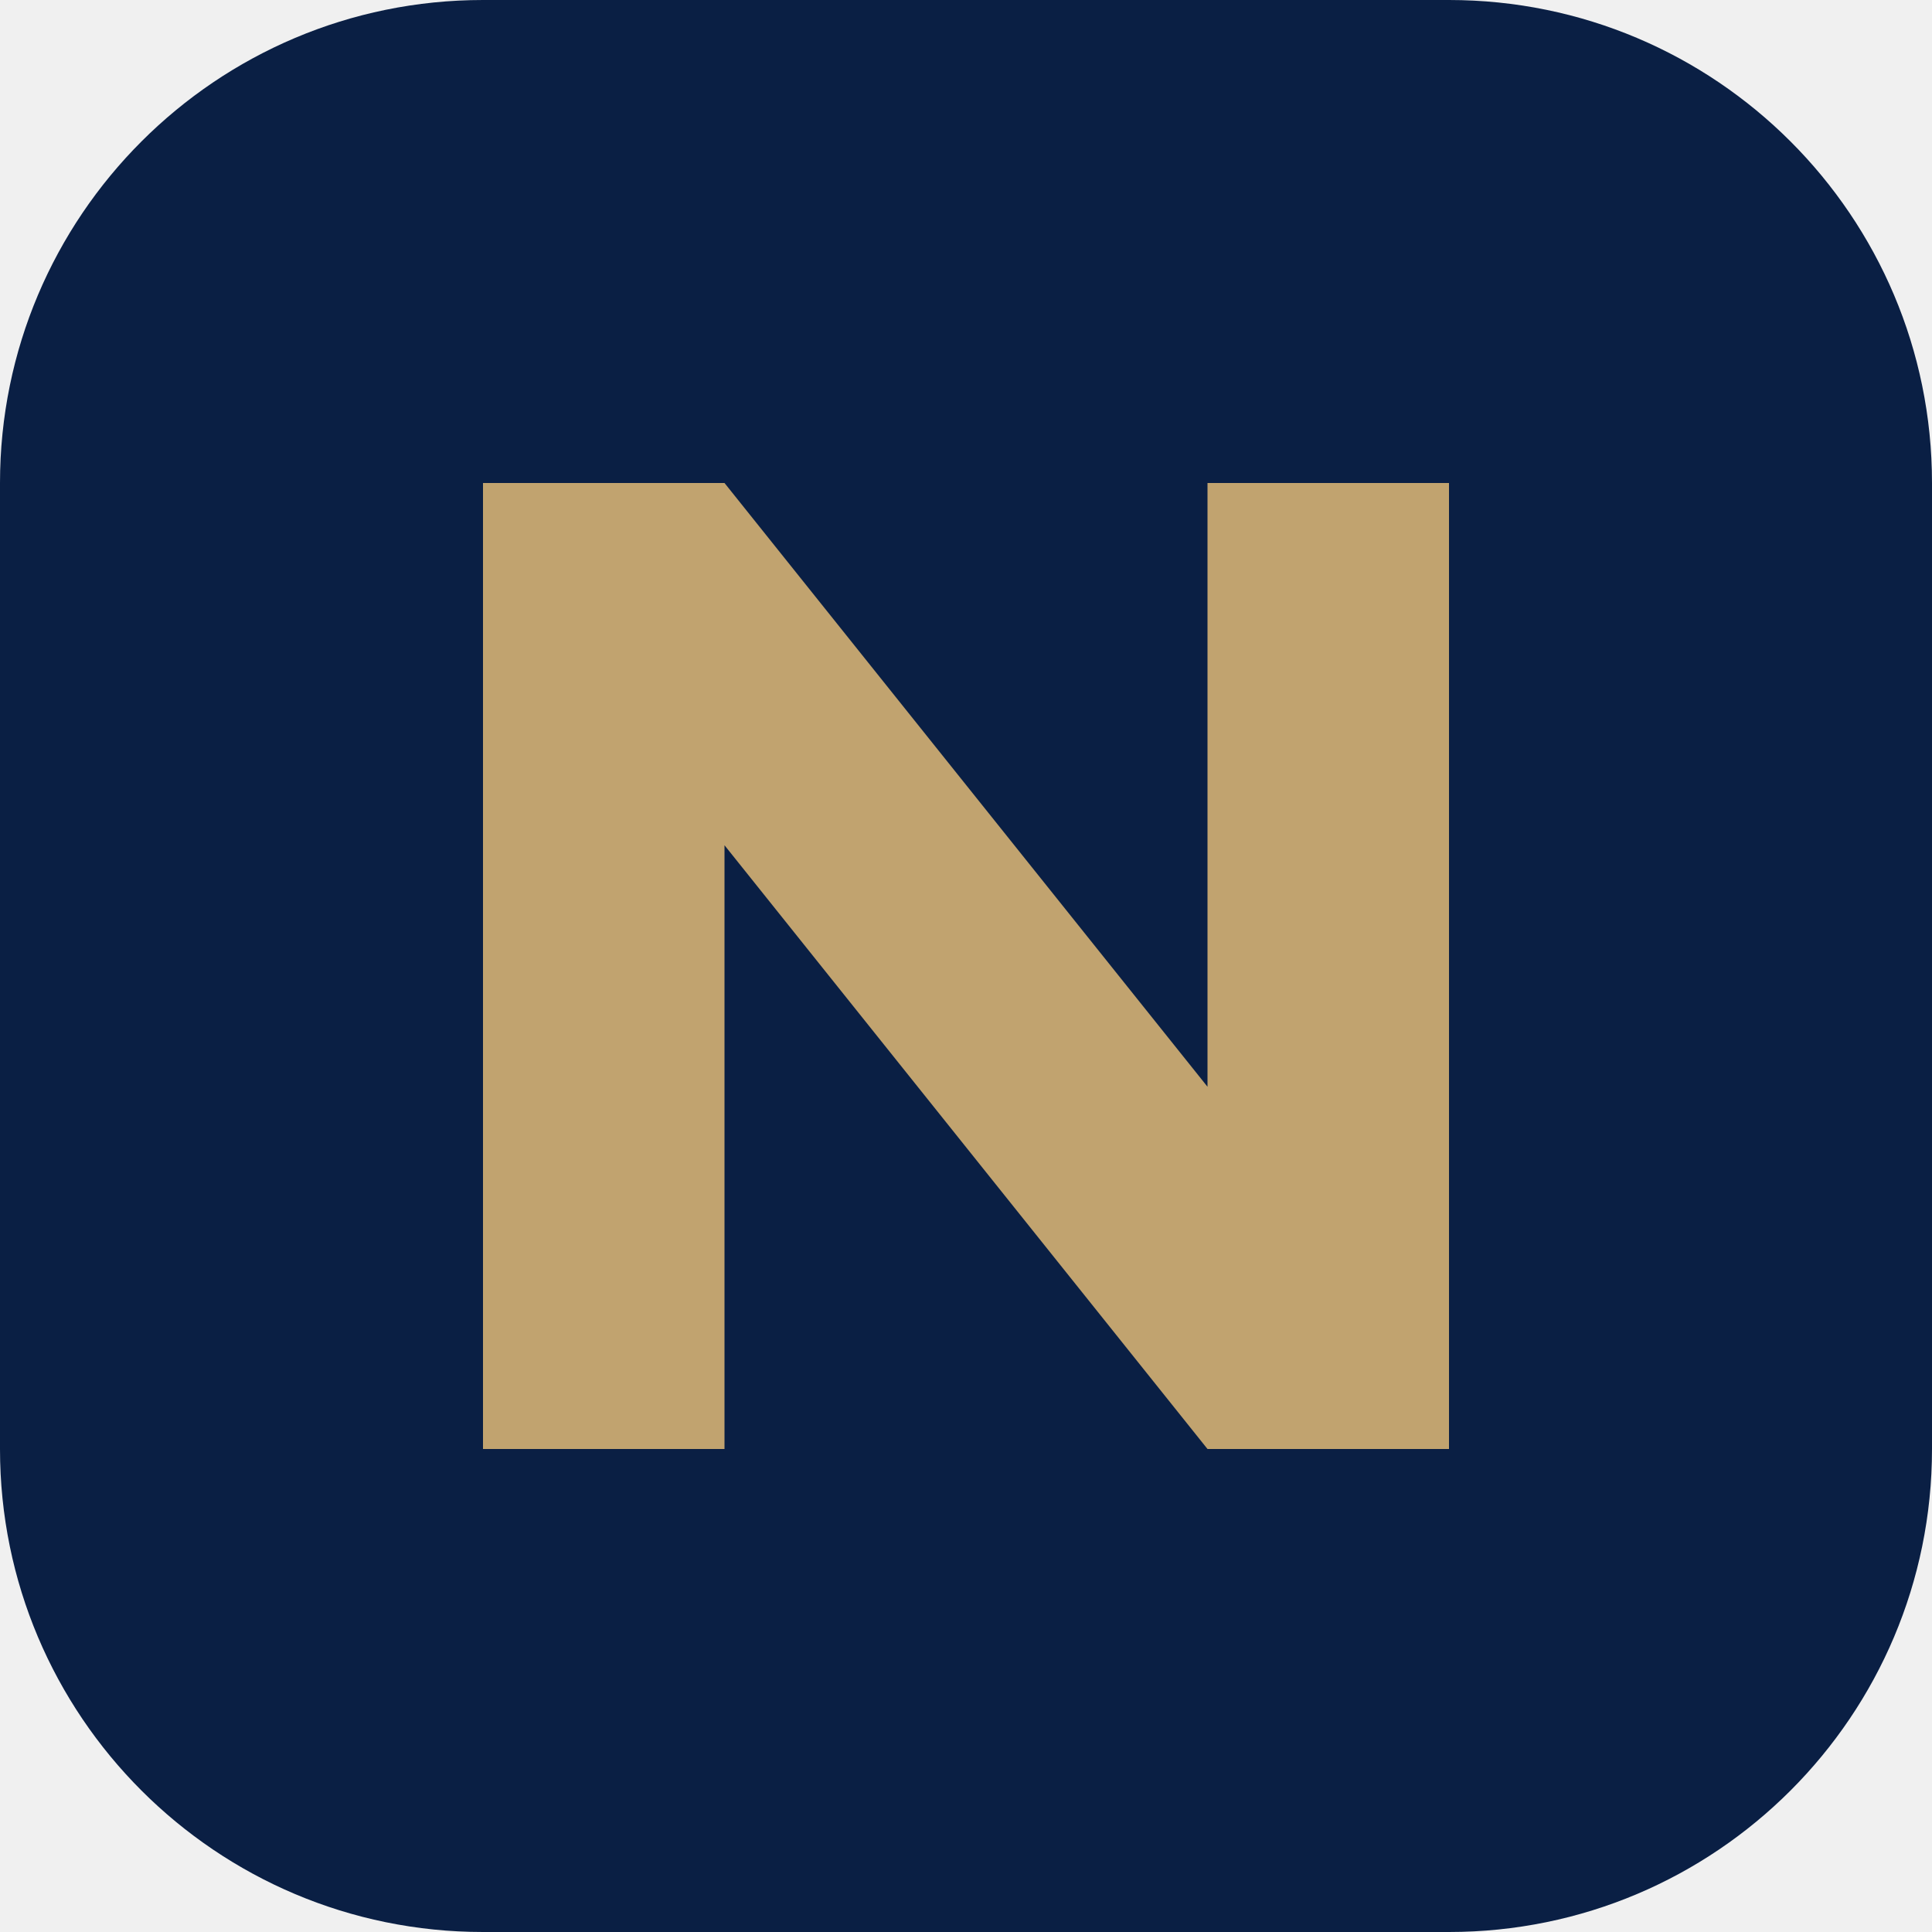
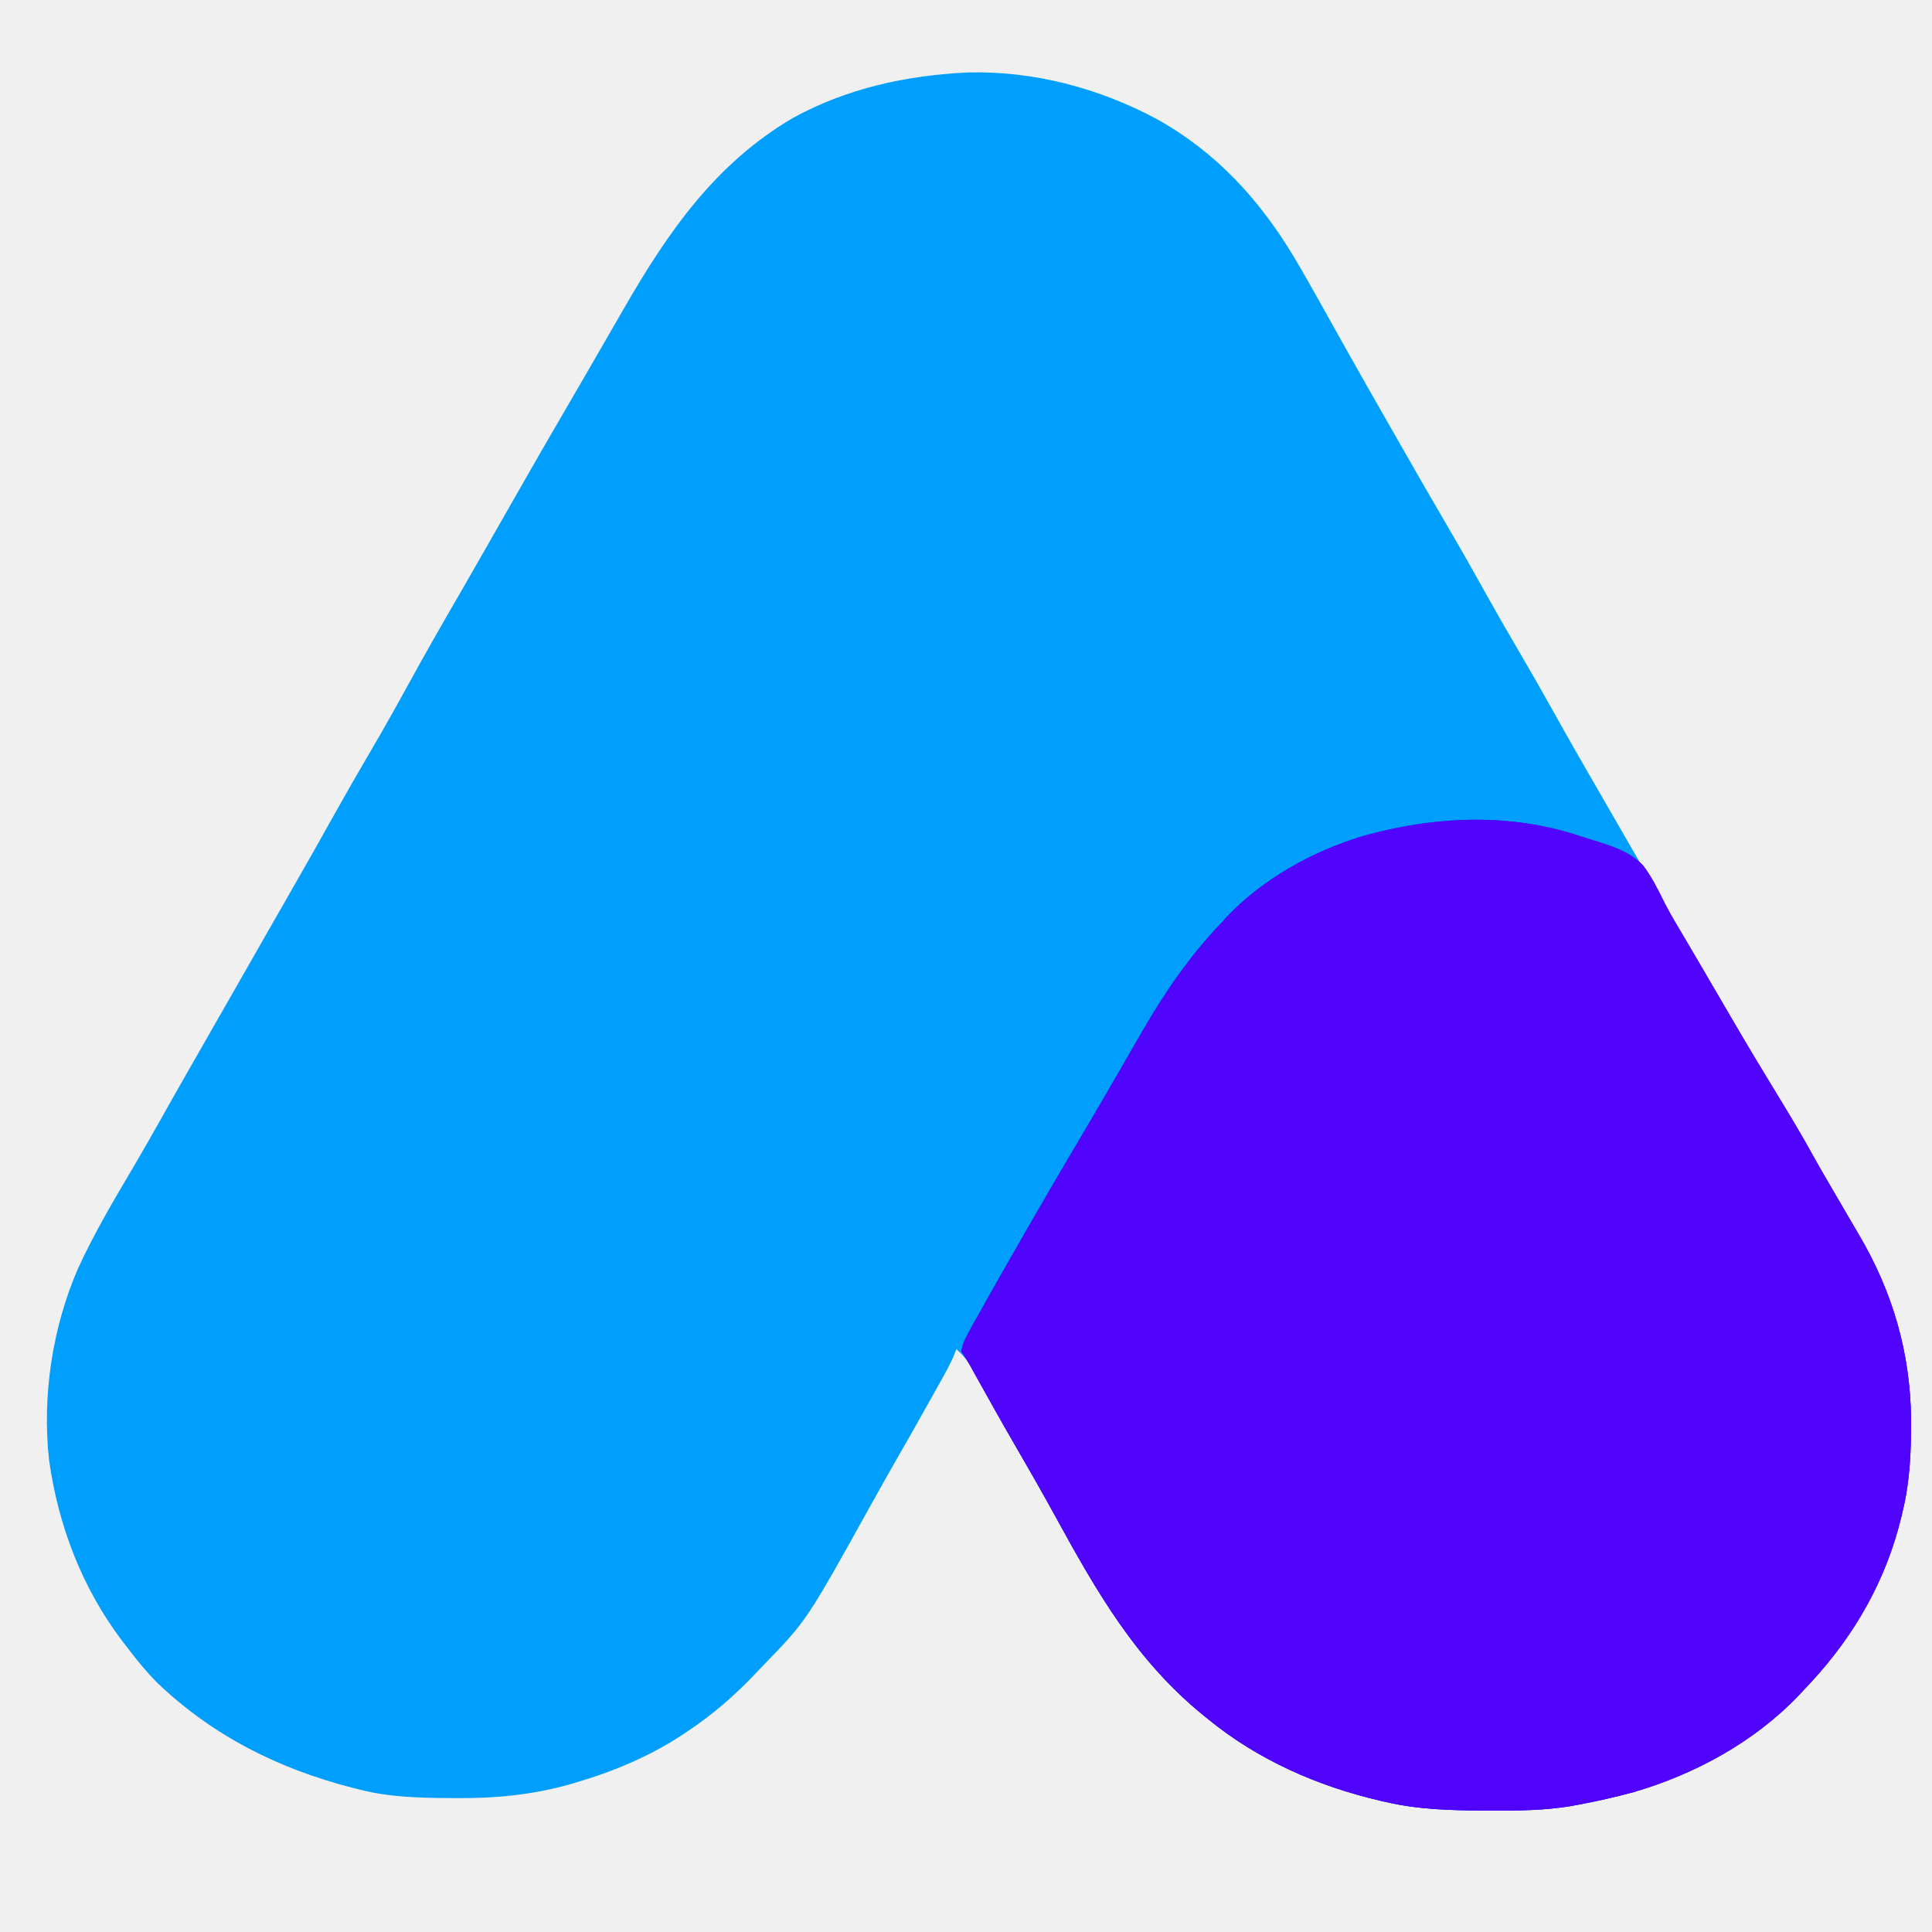
- <svg xmlns="http://www.w3.org/2000/svg" width="32" height="32" viewBox="0 0 32 32" fill="none">
-   <rect width="32" height="32" rx="8" fill="#0A1F44" />
-   <path d="M8 24V8H12L20 18V8H24V24H20L12 14V24H8Z" fill="#C1A36F" />
+ <svg xmlns="http://www.w3.org/2000/svg" width="32" height="32" viewBox="0 0 810 810" preserveAspectRatio="xMidYMid meet">
+   <defs>
+     <mask id="roundedMask">
+       <rect width="810" height="810" rx="80" ry="80" fill="white" />
+     </mask>
+   </defs>
+   <g mask="url(#roundedMask)">
+     <path fill="#009efd" d="M 405.66 30.379 C 433.262 29.66 460.57 36.875 484.84 49.836 C 509.773 63.691 527.773 83.359 542.387 107.551 C 546.727 114.871 550.895 122.289 555.051 129.715 L 556.844 132.918 C 559.344 137.375 561.836 141.836 564.332 146.293 C 569.742 155.973 575.234 165.605 580.75 175.227 C 582.676 178.59 584.598 181.957 586.516 185.324 C 593.254 197.141 600.016 208.945 606.898 220.68 C 612.52 230.273 617.984 239.945 623.387 249.66 C 627.609 257.227 631.93 264.727 636.316 272.199 C 641.32 280.719 646.219 289.289 651.027 297.922 C 657.988 310.418 665.117 322.812 672.289 335.191 C 674.363 338.777 676.434 342.371 678.496 345.961 C 687.051 360.852 687.051 360.852 695.828 375.609 C 699.98 382.48 704.027 389.414 708.086 396.34 L 709.254 398.332 C 713.172 405.016 717.082 411.707 720.988 418.402 C 722.844 421.582 724.699 424.762 726.555 427.938 L 727.668 429.84 C 733.727 440.199 739.93 450.465 746.188 460.707 C 750.746 468.18 755.234 475.676 759.469 483.34 C 762.969 489.672 766.633 495.906 770.289 502.148 C 772.188 505.402 774.086 508.66 775.98 511.918 C 777.086 513.82 778.199 515.719 779.32 517.609 C 793.484 541.625 800.91 567.027 801.219 594.98 C 801.25 608.047 800.832 620.426 797.797 633.152 L 797.25 635.512 C 790.902 662.152 777.734 685.371 759.125 705.457 C 758.305 706.324 757.48 707.191 756.637 708.086 L 754.016 710.914 C 735.414 730.34 710.602 743.852 684.867 751.359 C 677.199 753.434 669.461 755.195 661.648 756.637 L 658.398 757.234 C 647.5 759.027 636.719 759.121 625.699 759.078 L 622.789 759.07 C 608.805 759.016 595.121 758.734 581.438 755.578 L 578.621 754.945 C 552.422 748.84 527.41 737.855 506.5 720.75 L 504.84 719.41 C 476.16 696.195 459.715 667.219 442.16 635.188 C 436.836 625.488 431.355 615.883 425.789 606.316 C 422.406 600.508 419.086 594.664 415.828 588.781 L 413.801 585.117 C 412.527 582.809 411.262 580.496 410 578.184 L 408.27 575.047 L 406.766 572.293 C 405.09 569.688 403.219 567.707 400.957 565.605 L 400.105 567.871 C 398.797 571.004 397.277 573.887 395.625 576.852 L 393.676 580.352 L 391.594 584.074 L 389.434 587.945 C 384.703 596.41 379.922 604.848 375.086 613.254 C 371.668 619.227 368.289 625.223 364.961 631.246 C 338.172 679.48 338.172 679.48 320.234 697.988 C 319.129 699.133 318.031 700.285 316.938 701.441 C 308.062 710.832 298.797 718.871 288.027 726.027 L 286.113 727.309 C 272.16 736.5 256.996 742.777 240.996 747.465 L 238.512 748.203 C 222.812 752.555 207.23 754.031 190.996 753.863 L 188.336 753.848 C 175.609 753.758 163.215 753.473 150.824 750.305 L 147.871 749.562 C 116.848 741.605 89.422 727.863 66.152 705.734 C 61.598 701.18 57.609 696.332 53.727 691.199 L 51.164 687.887 C 34.43 665.766 24.434 639.672 20.594 612.266 C 17.586 585.43 21.918 556.738 32.652 531.957 C 39.488 516.969 47.957 502.789 56.316 488.613 C 59.965 482.41 63.52 476.16 67.051 469.891 L 70.469 463.82 L 72.145 460.844 C 74.719 456.289 77.312 451.742 79.914 447.199 L 81.461 444.496 L 84.695 438.844 C 87.648 433.68 90.602 428.512 93.551 423.348 L 98.945 413.914 L 101.133 410.082 L 105.527 402.391 L 106.625 400.473 L 114.176 387.254 C 117.305 381.777 120.434 376.301 123.574 370.828 C 129.152 361.094 134.676 351.328 140.137 341.527 C 144.965 332.871 149.891 324.273 154.914 315.734 C 160.371 306.449 165.637 297.074 170.812 287.633 C 178.07 274.387 185.562 261.289 193.145 248.227 C 196.629 242.203 200.078 236.156 203.531 230.113 L 205.648 226.402 C 208.855 220.785 212.062 215.168 215.262 209.547 C 222.844 196.246 230.465 182.969 238.195 169.754 C 242.699 162.055 247.164 154.332 251.617 146.602 L 257.555 136.312 C 258.879 134.012 260.207 131.711 261.531 129.41 C 279.988 97.398 299.867 68.574 332.355 49.504 C 355.125 36.98 379.848 31.652 405.66 30.379" />
+     <path fill="#5004fb" d="M 662.277 350.512 C 664.043 351.098 665.816 351.652 667.598 352.188 C 675.203 354.508 683.266 356.977 688.898 362.855 C 692.582 367.785 695.266 373.227 697.984 378.727 C 700.793 384.203 703.984 389.453 707.133 394.734 C 709.078 398.004 710.996 401.293 712.914 404.578 L 715.258 408.586 C 717.164 411.848 719.07 415.113 720.973 418.379 C 722.832 421.566 724.695 424.75 726.555 427.938 L 727.668 429.84 C 733.727 440.199 739.93 450.465 746.188 460.707 C 750.746 468.18 755.234 475.676 759.469 483.34 C 762.969 489.672 766.633 495.906 770.289 502.148 C 772.188 505.402 774.086 508.66 775.98 511.918 C 777.086 513.82 778.199 515.719 779.32 517.609 C 793.484 541.625 800.906 567.027 801.219 594.98 C 801.25 608.047 800.832 620.426 797.797 633.152 L 797.246 635.512 C 790.902 662.152 777.734 685.371 759.125 705.457 C 758.305 706.324 757.48 707.191 756.637 708.086 L 754.016 710.914 C 735.414 730.34 710.602 743.852 684.867 751.359 C 677.199 753.434 669.461 755.195 661.648 756.637 L 658.398 757.234 C 647.5 759.027 636.719 759.121 625.699 759.078 L 622.789 759.07 C 608.805 759.016 595.121 758.734 581.438 755.578 L 578.621 754.945 C 552.422 748.84 527.41 737.855 506.5 720.75 L 504.84 719.41 C 476.16 696.195 459.715 667.219 442.16 635.188 C 436.836 625.488 431.355 615.891 425.797 606.32 C 420.367 596.965 415.07 587.543 409.812 578.09 L 408.062 574.941 C 407.555 574.027 407.047 573.113 406.523 572.172 C 405.445 570.289 404.273 568.465 403.07 566.66 C 403.473 563.477 404.777 560.973 406.324 558.188 L 407.699 555.691 L 409.203 553.004 L 410.777 550.172 C 416 540.797 421.316 531.477 426.668 522.176 C 428.488 519.008 430.309 515.84 432.125 512.668 C 439.582 499.691 447.141 486.773 454.797 473.91 C 459.695 465.66 464.516 457.367 469.297 449.047 C 471.844 444.625 474.395 440.207 476.949 435.789 L 478.664 432.812 C 488.191 416.348 498.598 401.031 511.777 387.238 L 514.117 384.66 C 529.234 368.586 550.184 356.973 571.195 350.594 C 600.785 342.211 632.84 340.648 662.277 350.512" />
+     <path fill="#5004fb" d="M 662.277 350.512 C 664.043 351.098 665.816 351.652 667.598 352.188 C 675.203 354.508 683.266 356.977 688.898 362.855 C 692.582 367.785 695.266 373.227 697.984 378.727 C 700.793 384.203 703.984 389.453 707.133 394.734 C 709.078 398.004 710.996 401.293 712.914 404.578 L 715.258 408.586 C 717.164 411.848 719.07 415.113 720.973 418.379 C 722.832 421.566 724.695 424.75 726.555 427.938 L 727.668 429.84 C 733.727 440.199 739.93 450.465 746.188 460.707 C 750.746 468.18 755.234 475.676 759.469 483.34 C 762.969 489.672 766.633 495.906 770.289 502.148 C 772.188 505.402 774.086 508.66 775.98 511.918 C 777.086 513.82 778.199 515.719 779.32 517.609 C 793.484 541.625 800.906 567.027 801.219 594.98 C 801.25 608.047 800.832 620.426 797.797 633.152 L 797.246 635.512 C 790.902 662.152 777.734 685.371 759.125 705.457 C 758.305 706.324 757.48 707.191 756.637 708.086 L 754.016 710.914 C 735.414 730.34 710.602 743.852 684.867 751.359 C 677.199 753.434 669.461 755.195 661.648 756.637 L 658.398 757.234 C 647.5 759.027 636.719 759.121 625.699 759.078 L 622.789 759.07 C 608.805 759.016 595.121 758.734 581.438 755.578 L 578.621 754.945 C 552.422 748.84 527.41 737.855 506.5 720.75 L 504.84 719.41 C 476.16 696.195 459.715 667.219 442.16 635.188 C 436.836 625.488 431.355 615.891 425.797 606.32 C 420.367 596.965 415.07 587.543 409.812 578.09 L 408.062 574.941 C 407.555 574.027 407.047 573.113 406.523 572.172 C 405.445 570.289 404.273 568.465 403.07 566.66 C 403.473 563.477 404.777 560.973 406.324 558.188 L 407.699 555.691 L 409.203 553.004 L 410.777 550.172 C 416 540.797 421.316 531.477 426.668 522.176 C 428.488 519.008 430.309 515.84 432.125 512.668 C 439.582 499.691 447.141 486.773 454.797 473.91 C 459.695 465.66 464.516 457.367 469.297 449.047 C 471.844 444.625 474.395 440.207 476.949 435.789 L 478.664 432.812 C 488.191 416.348 498.598 401.031 511.777 387.238 L 514.117 384.66 C 529.234 368.586 550.184 356.973 571.195 350.594 C 600.785 342.211 632.84 340.648 662.277 350.512" />
+   </g>
</svg>
